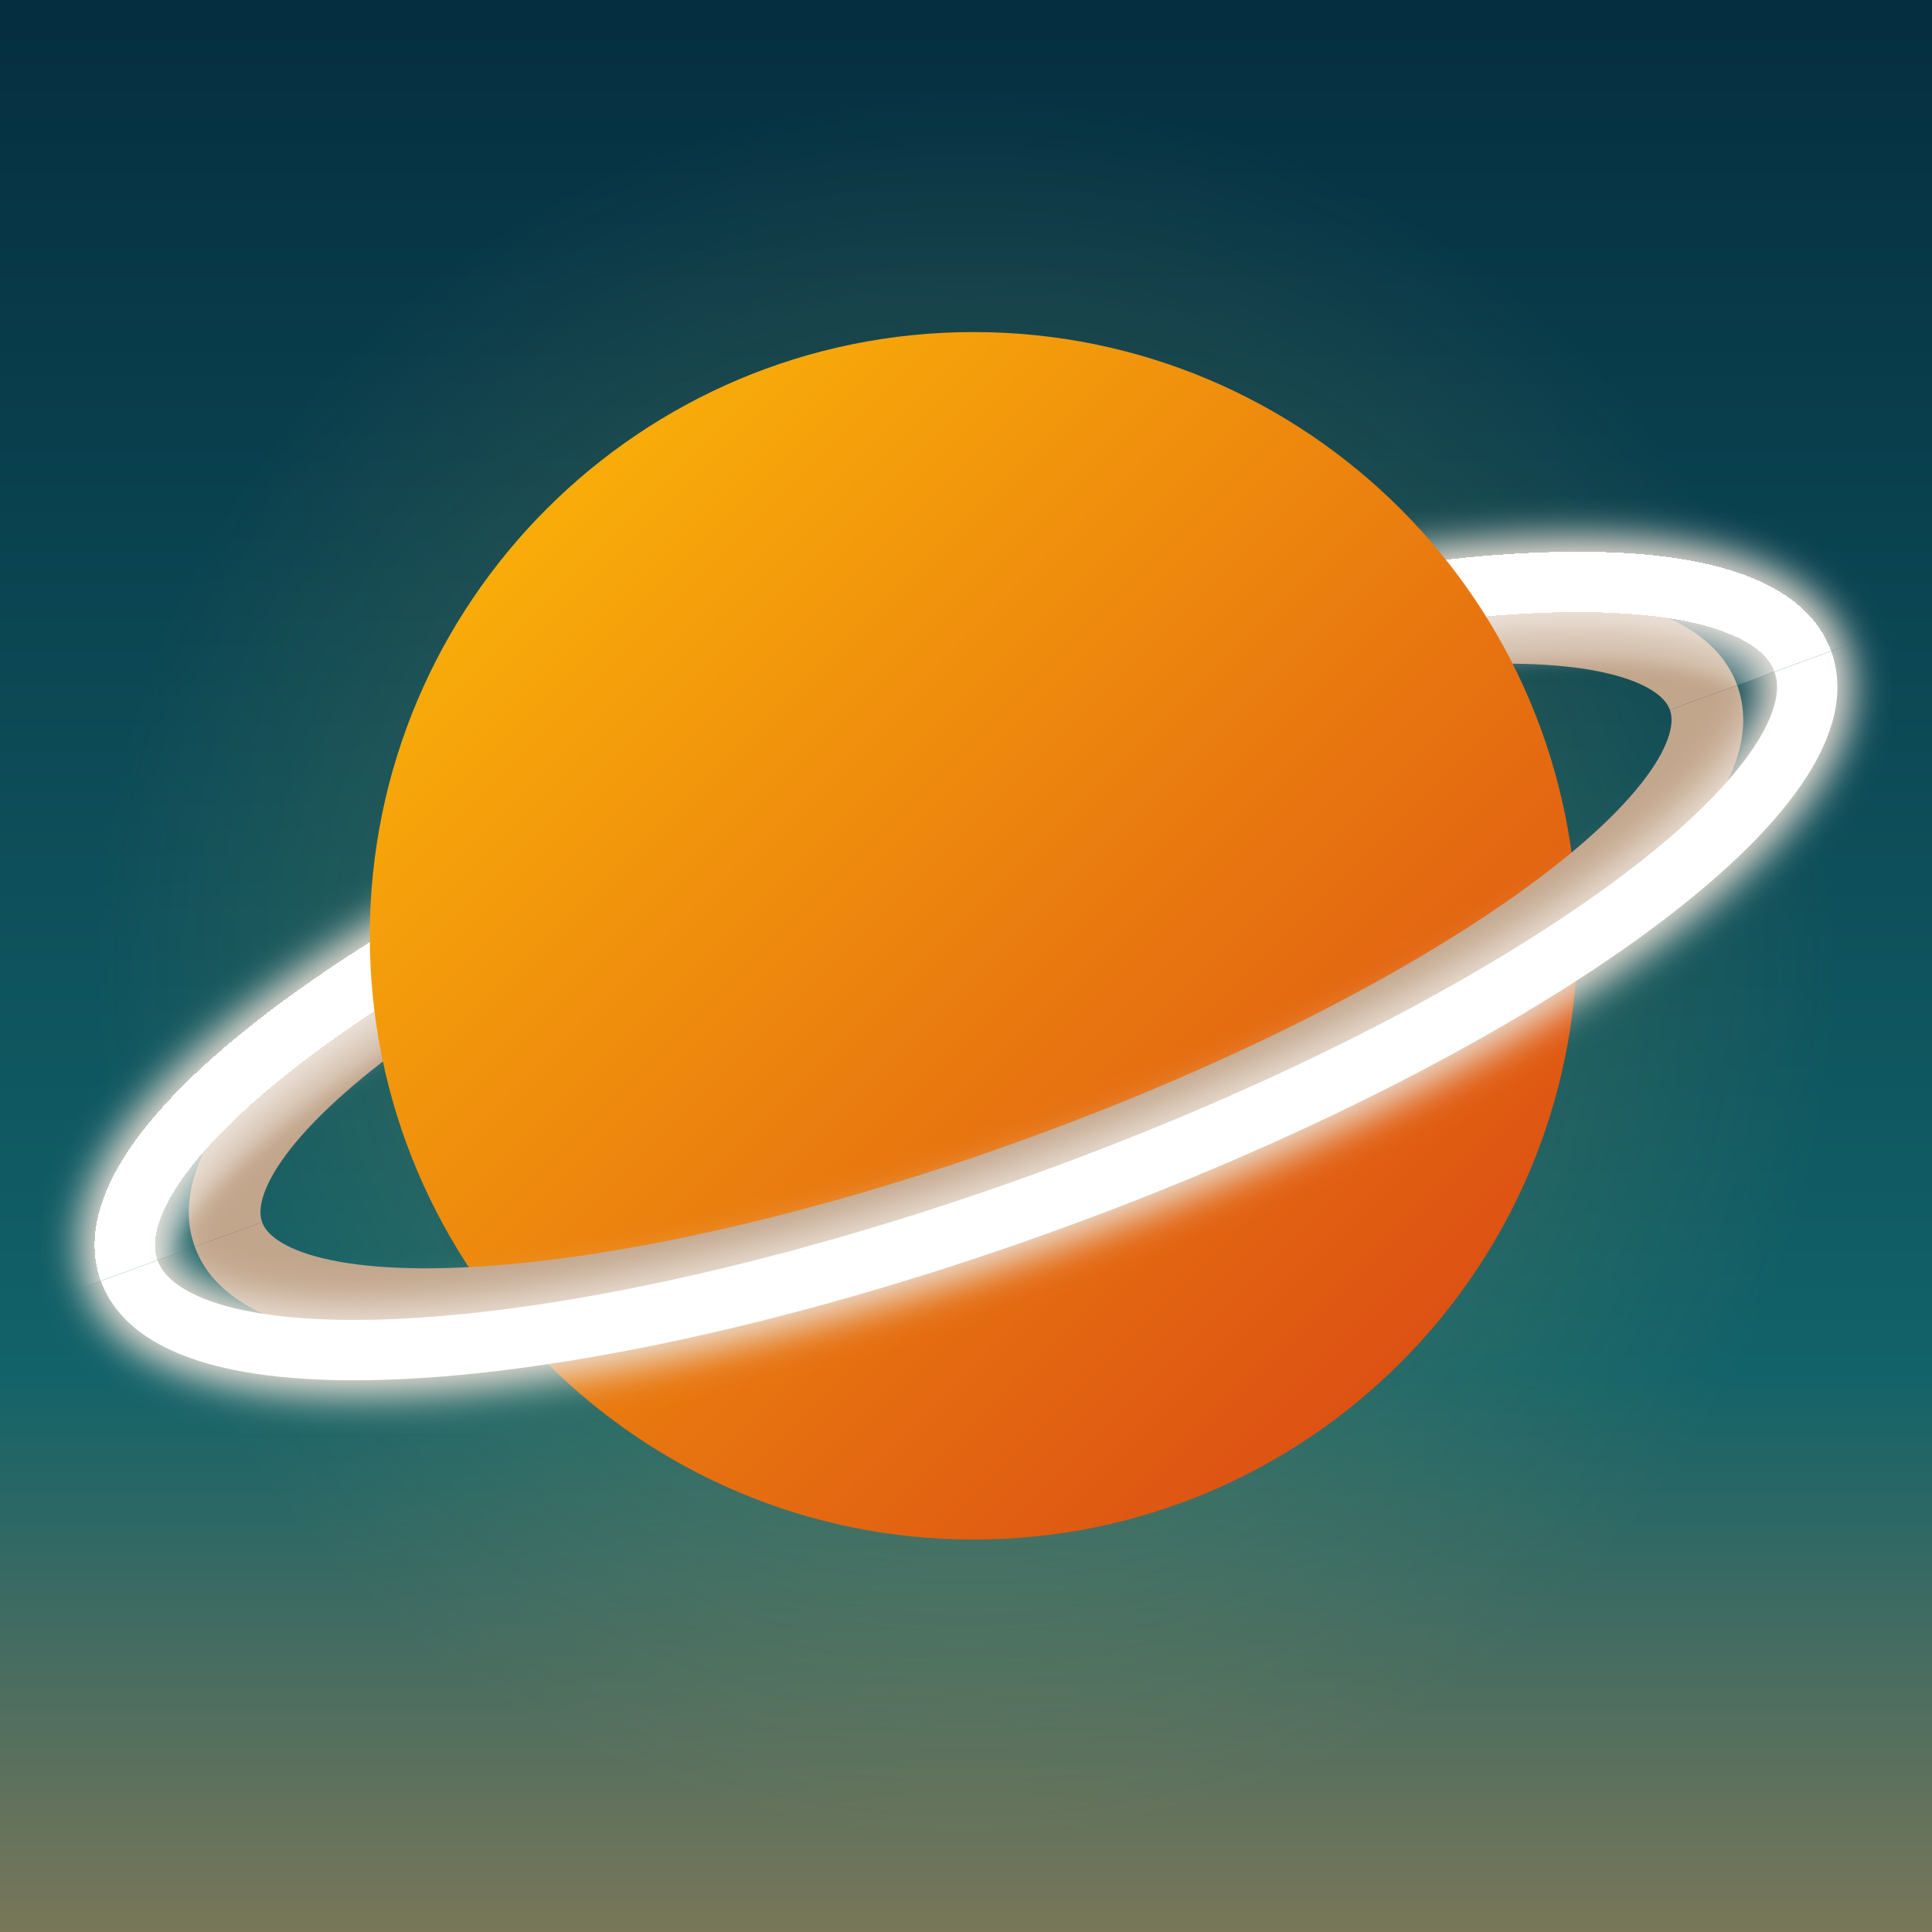
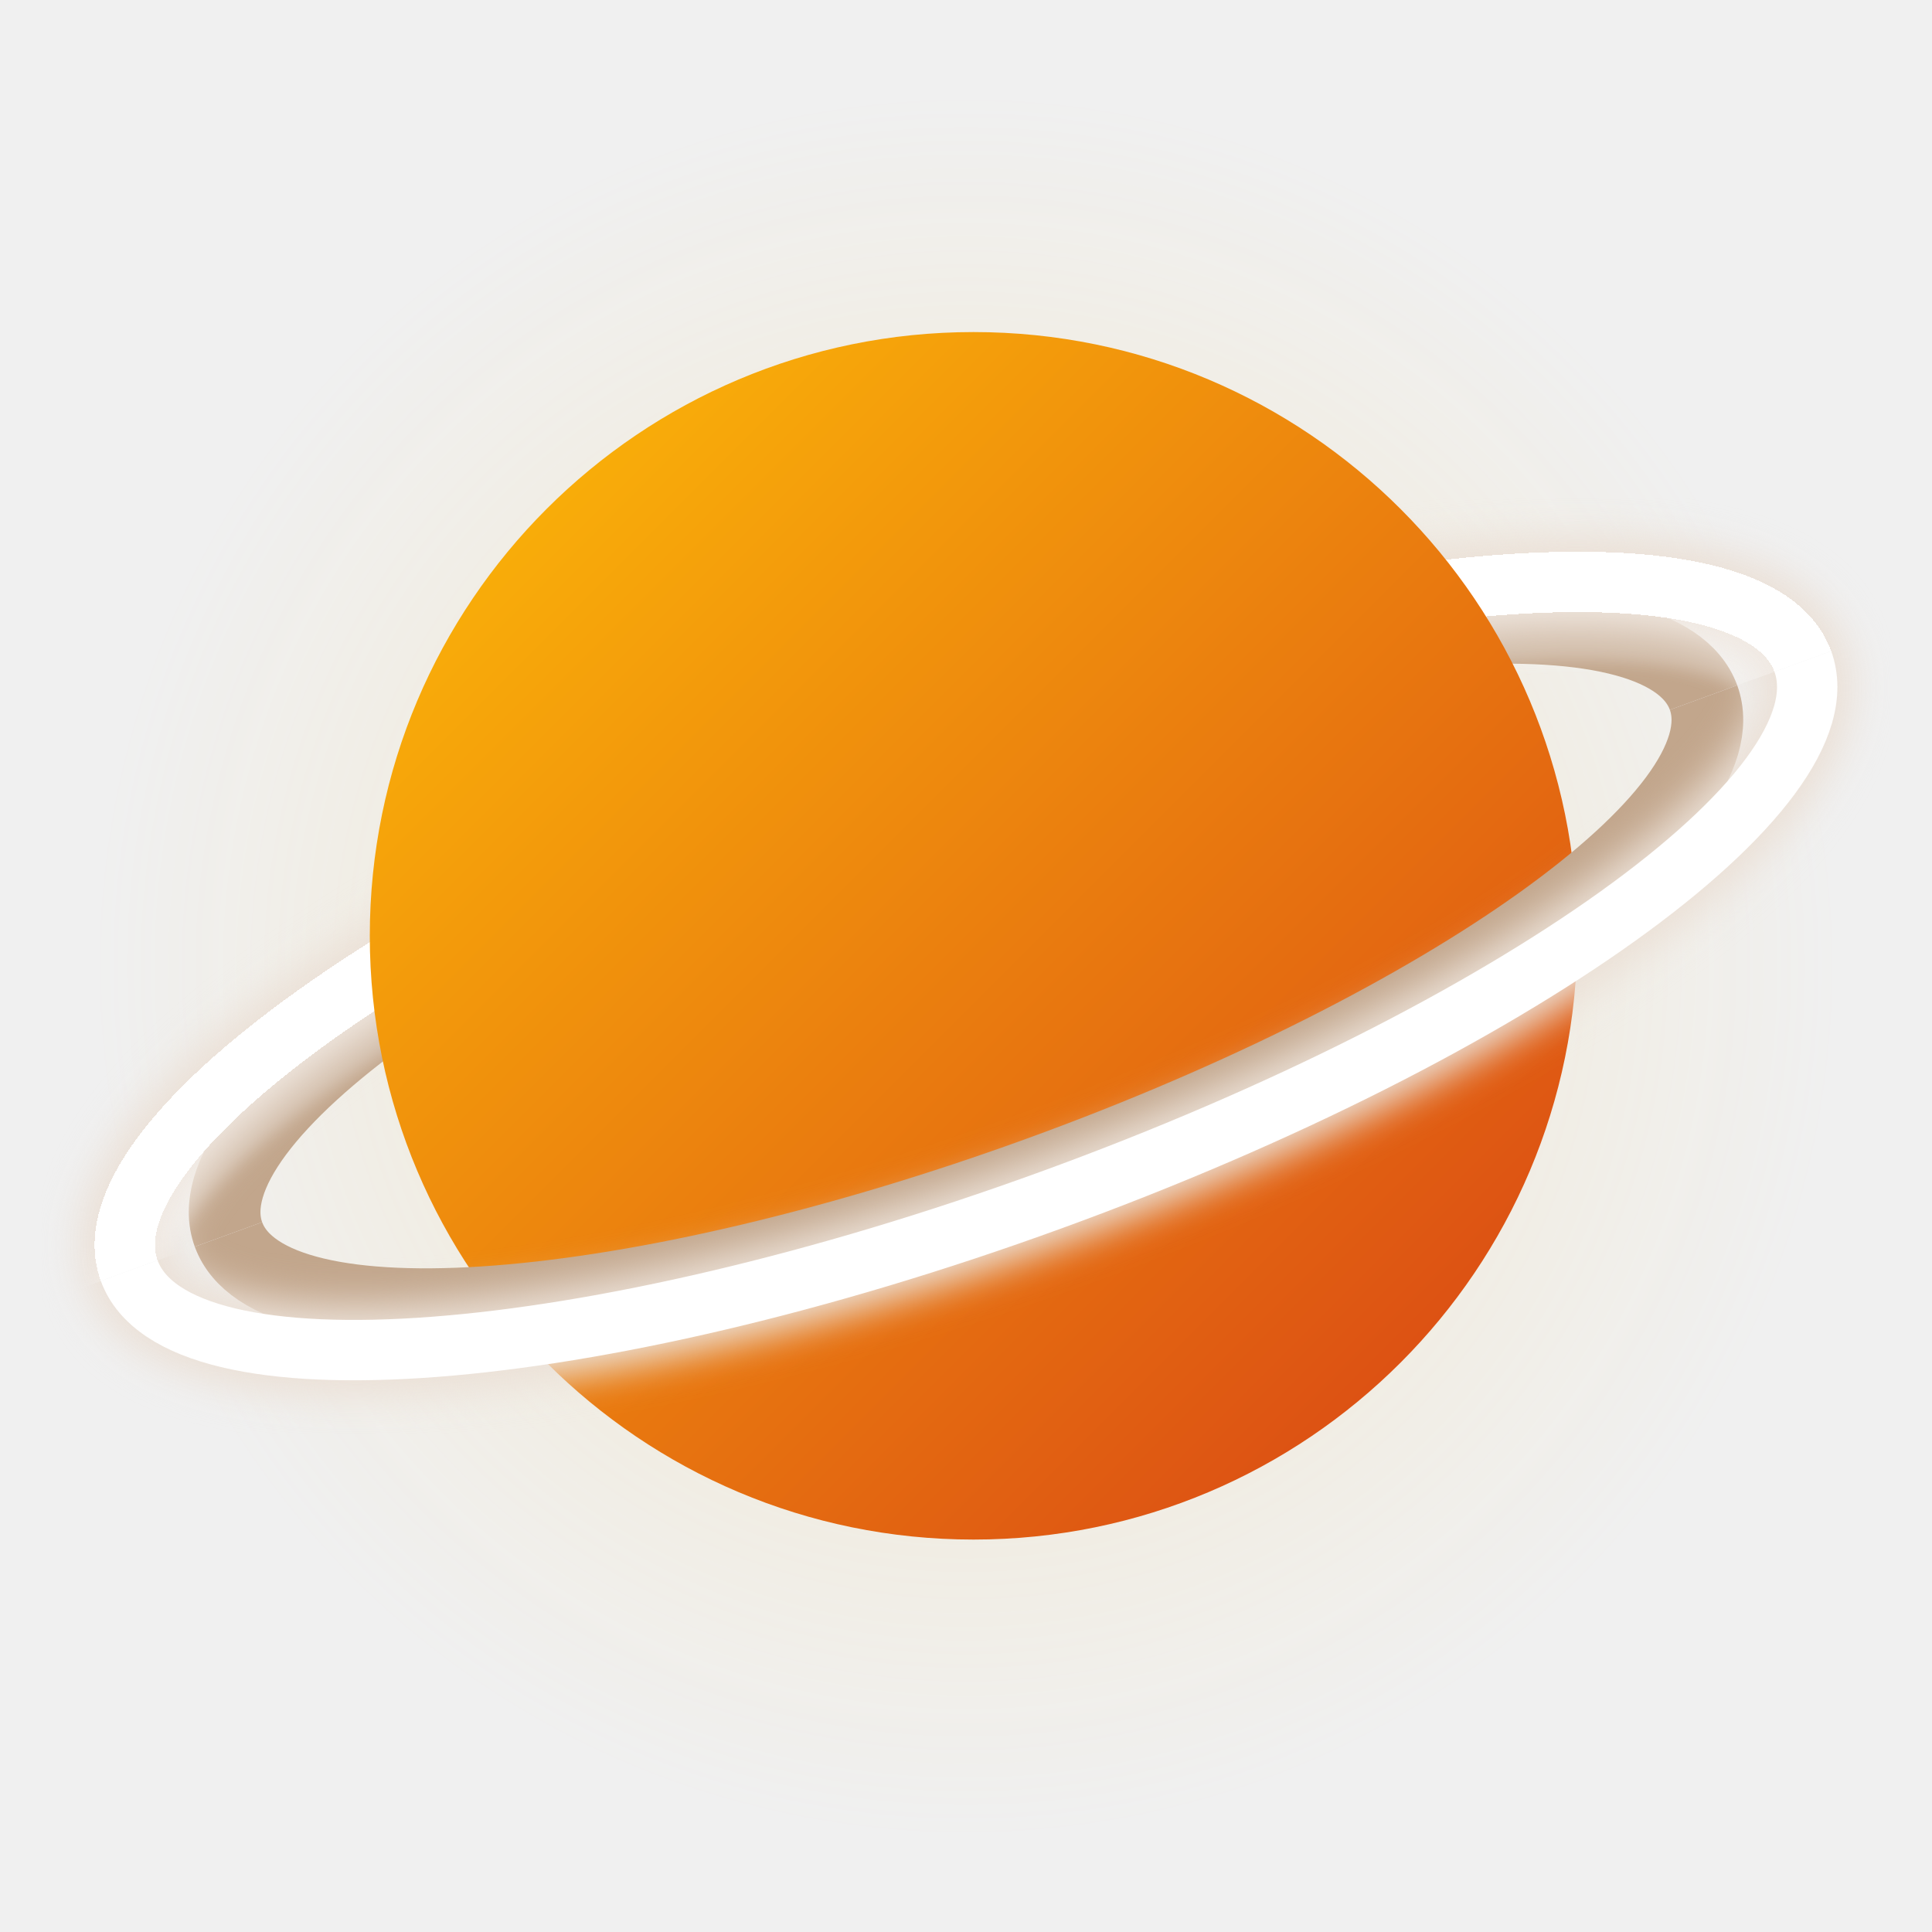
<svg xmlns="http://www.w3.org/2000/svg" width="512" height="512" viewBox="0 0 512 512" fill="none">
  <g clip-path="url(#clip0_15_201)">
-     <path d="M512 0H0V660H512V0Z" fill="url(#paint0_linear_15_201)" />
    <path d="M256 486C383.025 486 486 383.025 486 256C486 128.975 383.025 26 256 26C128.975 26 26 128.975 26 256C26 383.025 128.975 486 256 486Z" fill="url(#paint1_radial_15_201)" />
    <mask id="mask0_15_201" style="mask-type:luminance" maskUnits="userSpaceOnUse" x="-201" y="-201" width="792" height="579">
      <path d="M468.771 -200.29L-200.29 43.229L-78.531 377.759L590.531 134.241L468.771 -200.29Z" fill="white" />
    </mask>
    <g mask="url(#mask0_15_201)">
      <path d="M275.837 310.502C383.785 271.212 462.412 214.96 451.456 184.859C440.5 154.758 344.11 162.208 236.163 201.497C128.215 240.787 49.588 297.039 60.544 327.14C71.5 357.24 167.89 349.791 275.837 310.502Z" stroke="#C2A68C" stroke-width="19" />
      <g filter="url(#filter0_f_15_201)">
        <path d="M278.573 318.019C401.052 273.44 490.234 209.535 477.767 175.283C465.301 141.03 355.905 149.401 233.427 193.98C110.948 238.558 21.766 302.464 34.233 336.716C46.699 370.969 156.095 362.598 278.573 318.019Z" stroke="#EBE0D6" stroke-width="24" />
      </g>
      <g filter="url(#filter1_d_15_201)">
        <path d="M278.573 318.019C401.052 273.44 490.234 209.535 477.767 175.283C465.301 141.03 355.905 149.401 233.427 193.98C110.948 238.558 21.766 302.464 34.233 336.716C46.699 370.969 156.095 362.598 278.573 318.019Z" stroke="white" stroke-width="16" shape-rendering="crispEdges" />
      </g>
    </g>
    <path d="M258 408C346.366 408 418 336.366 418 248C418 159.634 346.366 88 258 88C169.634 88 98 159.634 98 248C98 336.366 169.634 408 258 408Z" fill="url(#paint2_linear_15_201)" />
    <mask id="mask1_15_201" style="mask-type:luminance" maskUnits="userSpaceOnUse" x="-79" y="134" width="773" height="526">
      <path d="M590.531 134.241L-78.531 377.759L24.076 659.667L693.137 416.149L590.531 134.241Z" fill="white" />
    </mask>
    <g mask="url(#mask1_15_201)">
      <path d="M275.837 310.502C383.785 271.213 462.412 214.961 451.456 184.86C440.5 154.759 344.11 162.208 236.163 201.498C128.216 240.787 49.588 297.039 60.544 327.14C71.5 357.241 167.89 349.792 275.837 310.502Z" stroke="#C2A68C" stroke-width="19" />
      <g filter="url(#filter2_f_15_201)">
        <path d="M278.573 318.02C401.052 273.441 490.234 209.536 477.768 175.283C465.301 141.031 355.906 149.402 233.427 193.98C110.948 238.559 21.766 302.464 34.233 336.717C46.7 370.969 156.095 362.598 278.573 318.02Z" stroke="#EBE0D6" stroke-width="24" />
      </g>
      <path d="M278.573 318.02C401.052 273.441 490.234 209.536 477.768 175.283C465.301 141.031 355.906 149.402 233.427 193.98C110.948 238.559 21.766 302.464 34.233 336.717C46.7 370.969 156.095 362.598 278.573 318.02Z" stroke="white" stroke-width="16" />
    </g>
  </g>
  <defs>
    <filter id="filter0_f_15_201" x="11.052" y="132.202" width="489.896" height="247.595" filterUnits="userSpaceOnUse" color-interpolation-filters="sRGB">
      <feFlood flood-opacity="0" result="BackgroundImageFix" />
      <feBlend mode="normal" in="SourceGraphic" in2="BackgroundImageFix" result="shape" />
      <feGaussianBlur stdDeviation="5" result="effect1_foregroundBlur_15_201" />
    </filter>
    <filter id="filter1_d_15_201" x="21.058" y="146.202" width="469.885" height="236.595" filterUnits="userSpaceOnUse" color-interpolation-filters="sRGB">
      <feFlood flood-opacity="0" result="BackgroundImageFix" />
      <feColorMatrix in="SourceAlpha" type="matrix" values="0 0 0 0 0 0 0 0 0 0 0 0 0 0 0 0 0 0 127 0" result="hardAlpha" />
      <feOffset dy="13" />
      <feGaussianBlur stdDeviation="2" />
      <feComposite in2="hardAlpha" operator="out" />
      <feColorMatrix type="matrix" values="0 0 0 0 1 0 0 0 0 1 0 0 0 0 1 0 0 0 0.25 0" />
      <feBlend mode="normal" in2="BackgroundImageFix" result="effect1_dropShadow_15_201" />
      <feBlend mode="normal" in="SourceGraphic" in2="effect1_dropShadow_15_201" result="shape" />
    </filter>
    <filter id="filter2_f_15_201" x="11.052" y="132.202" width="489.896" height="247.595" filterUnits="userSpaceOnUse" color-interpolation-filters="sRGB">
      <feFlood flood-opacity="0" result="BackgroundImageFix" />
      <feBlend mode="normal" in="SourceGraphic" in2="BackgroundImageFix" result="shape" />
      <feGaussianBlur stdDeviation="5" result="effect1_foregroundBlur_15_201" />
    </filter>
    <linearGradient id="paint0_linear_15_201" x1="256" y1="0" x2="256" y2="660" gradientUnits="userSpaceOnUse">
      <stop stop-color="#052E40" />
      <stop offset="0.55" stop-color="#126269" />
      <stop offset="1" stop-color="#E08B48" />
    </linearGradient>
    <radialGradient id="paint1_radial_15_201" cx="0" cy="0" r="1" gradientUnits="userSpaceOnUse" gradientTransform="translate(256 256) scale(230)">
      <stop offset="0.4" stop-color="#FFD166" stop-opacity="0.15" />
      <stop offset="1" stop-color="#FFD166" stop-opacity="0" />
    </radialGradient>
    <linearGradient id="paint2_linear_15_201" x1="93.151" y1="83.151" x2="408.303" y2="398.303" gradientUnits="userSpaceOnUse">
      <stop stop-color="#FFC107" />
      <stop offset="1" stop-color="#D84315" />
    </linearGradient>
    <clipPath id="clip0_15_201">
      <rect width="512" height="512" fill="white" />
    </clipPath>
  </defs>
</svg>
